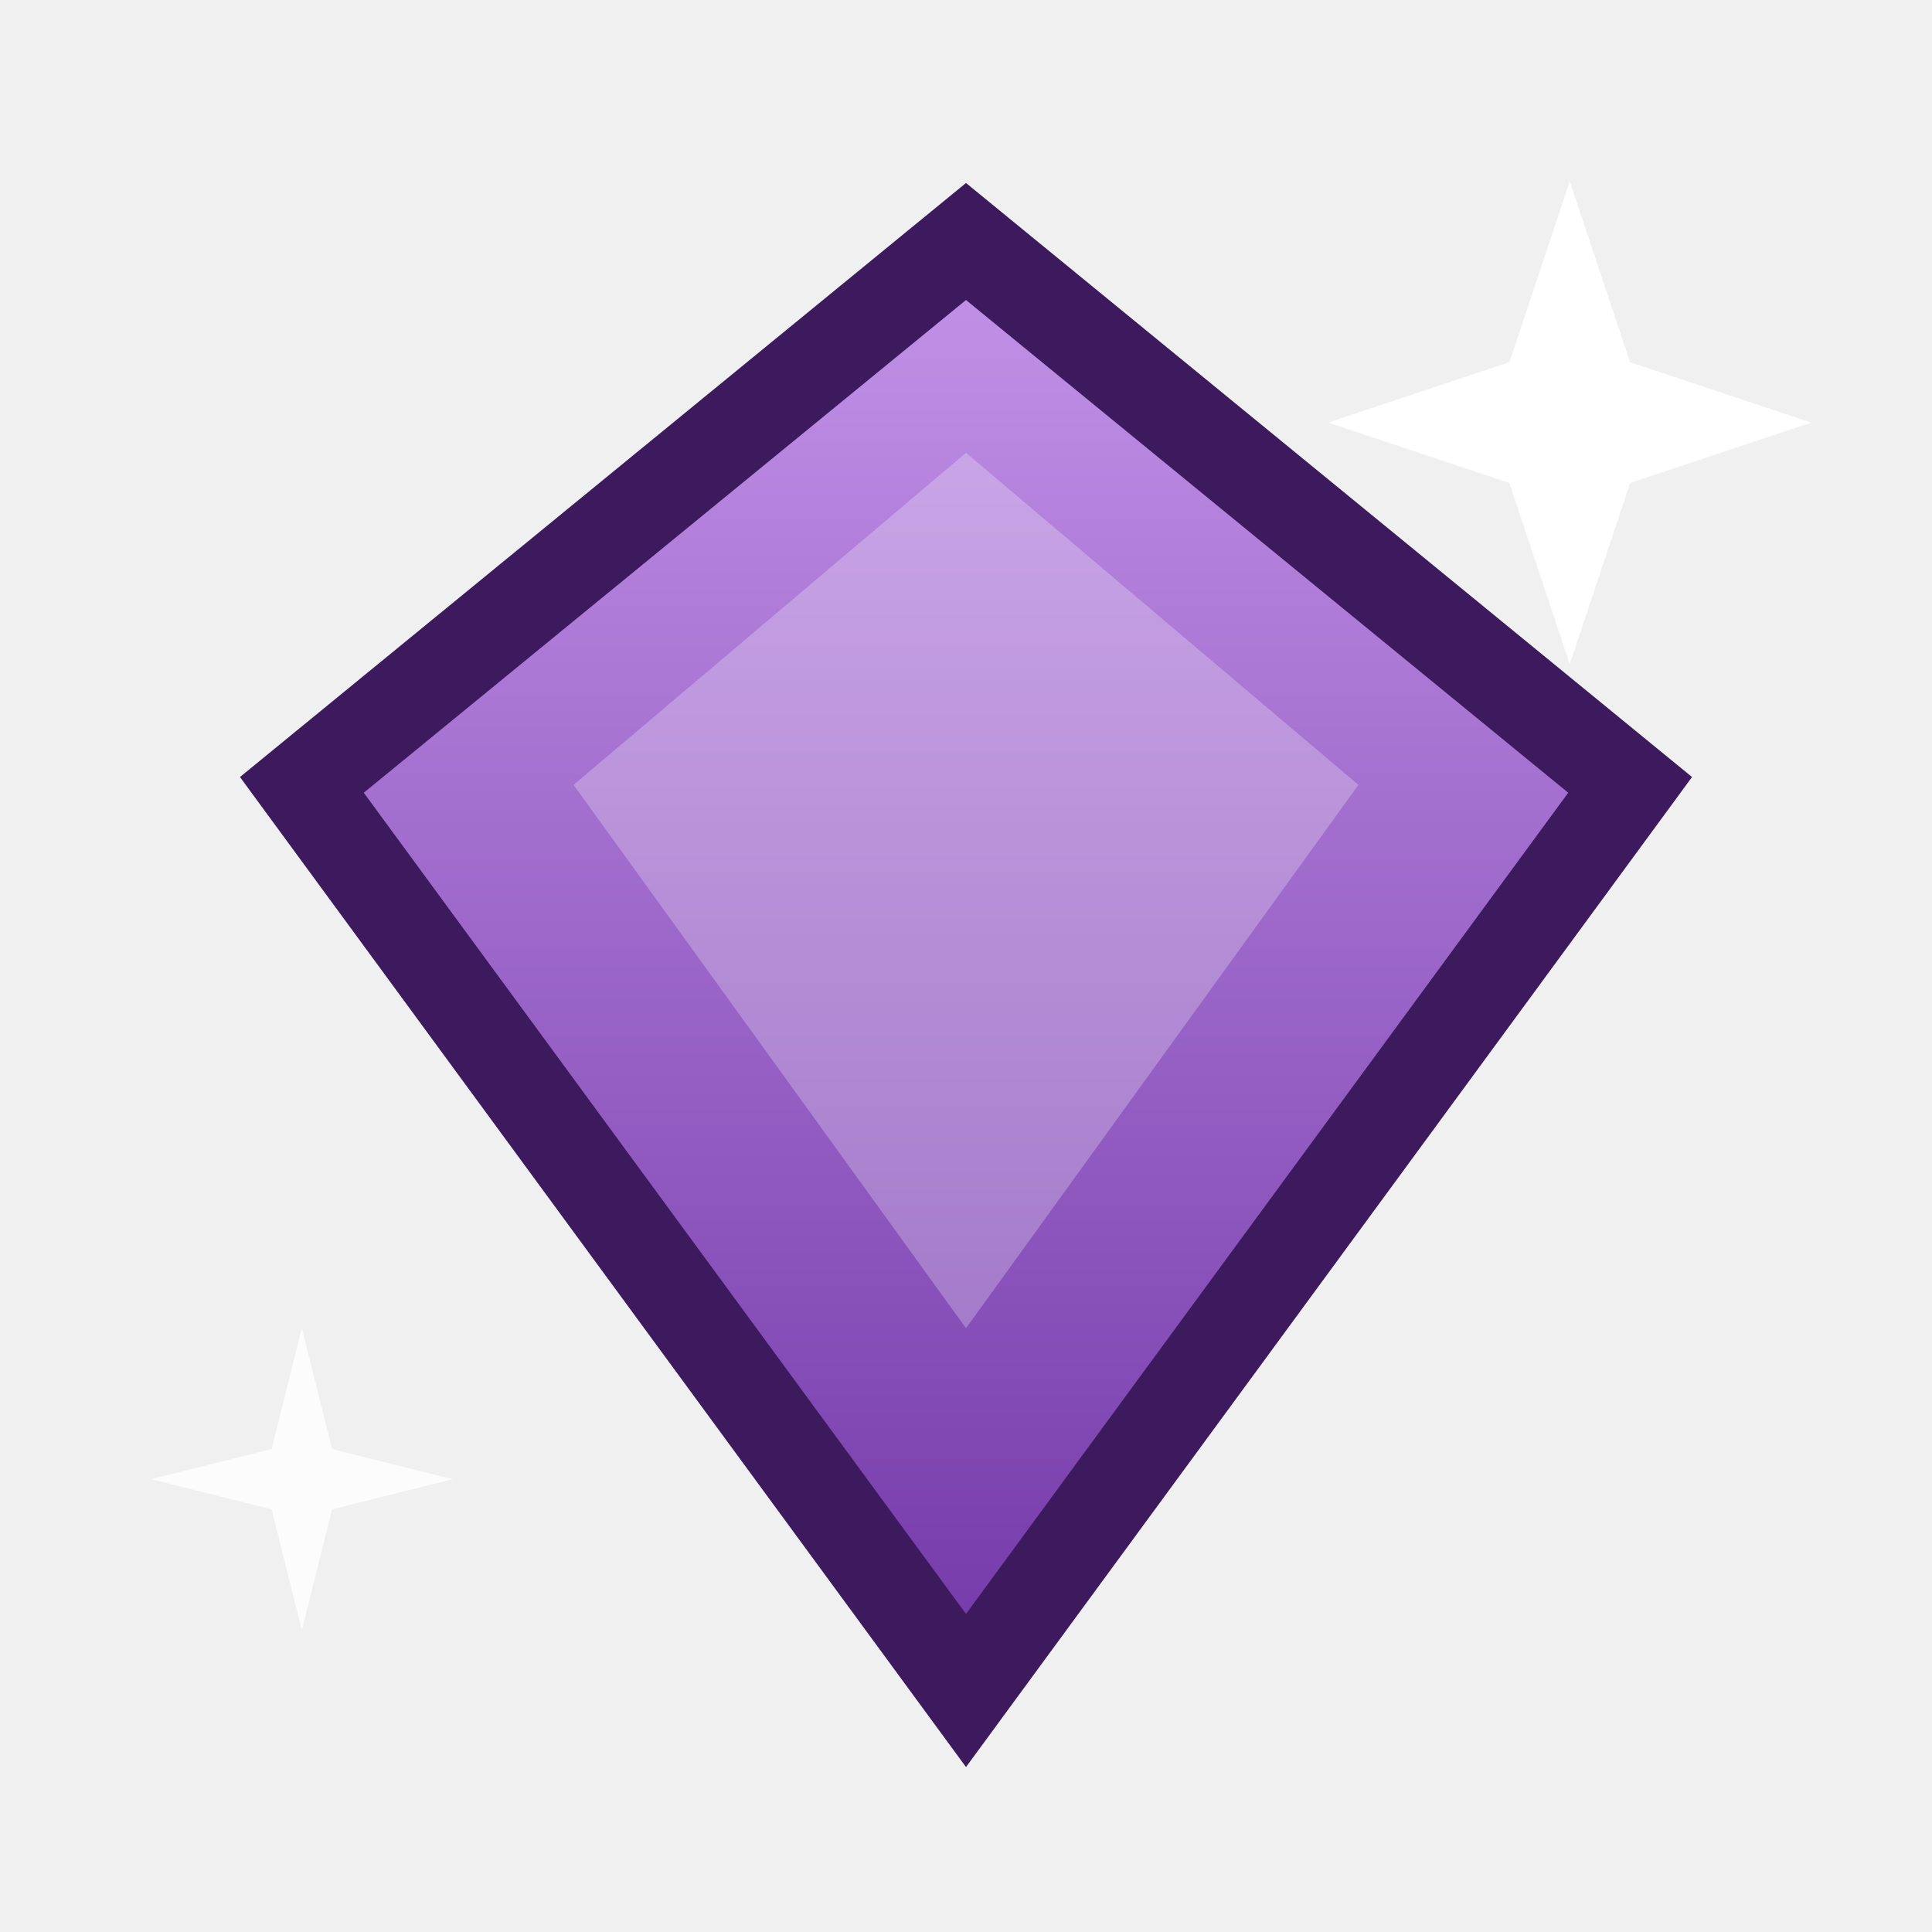
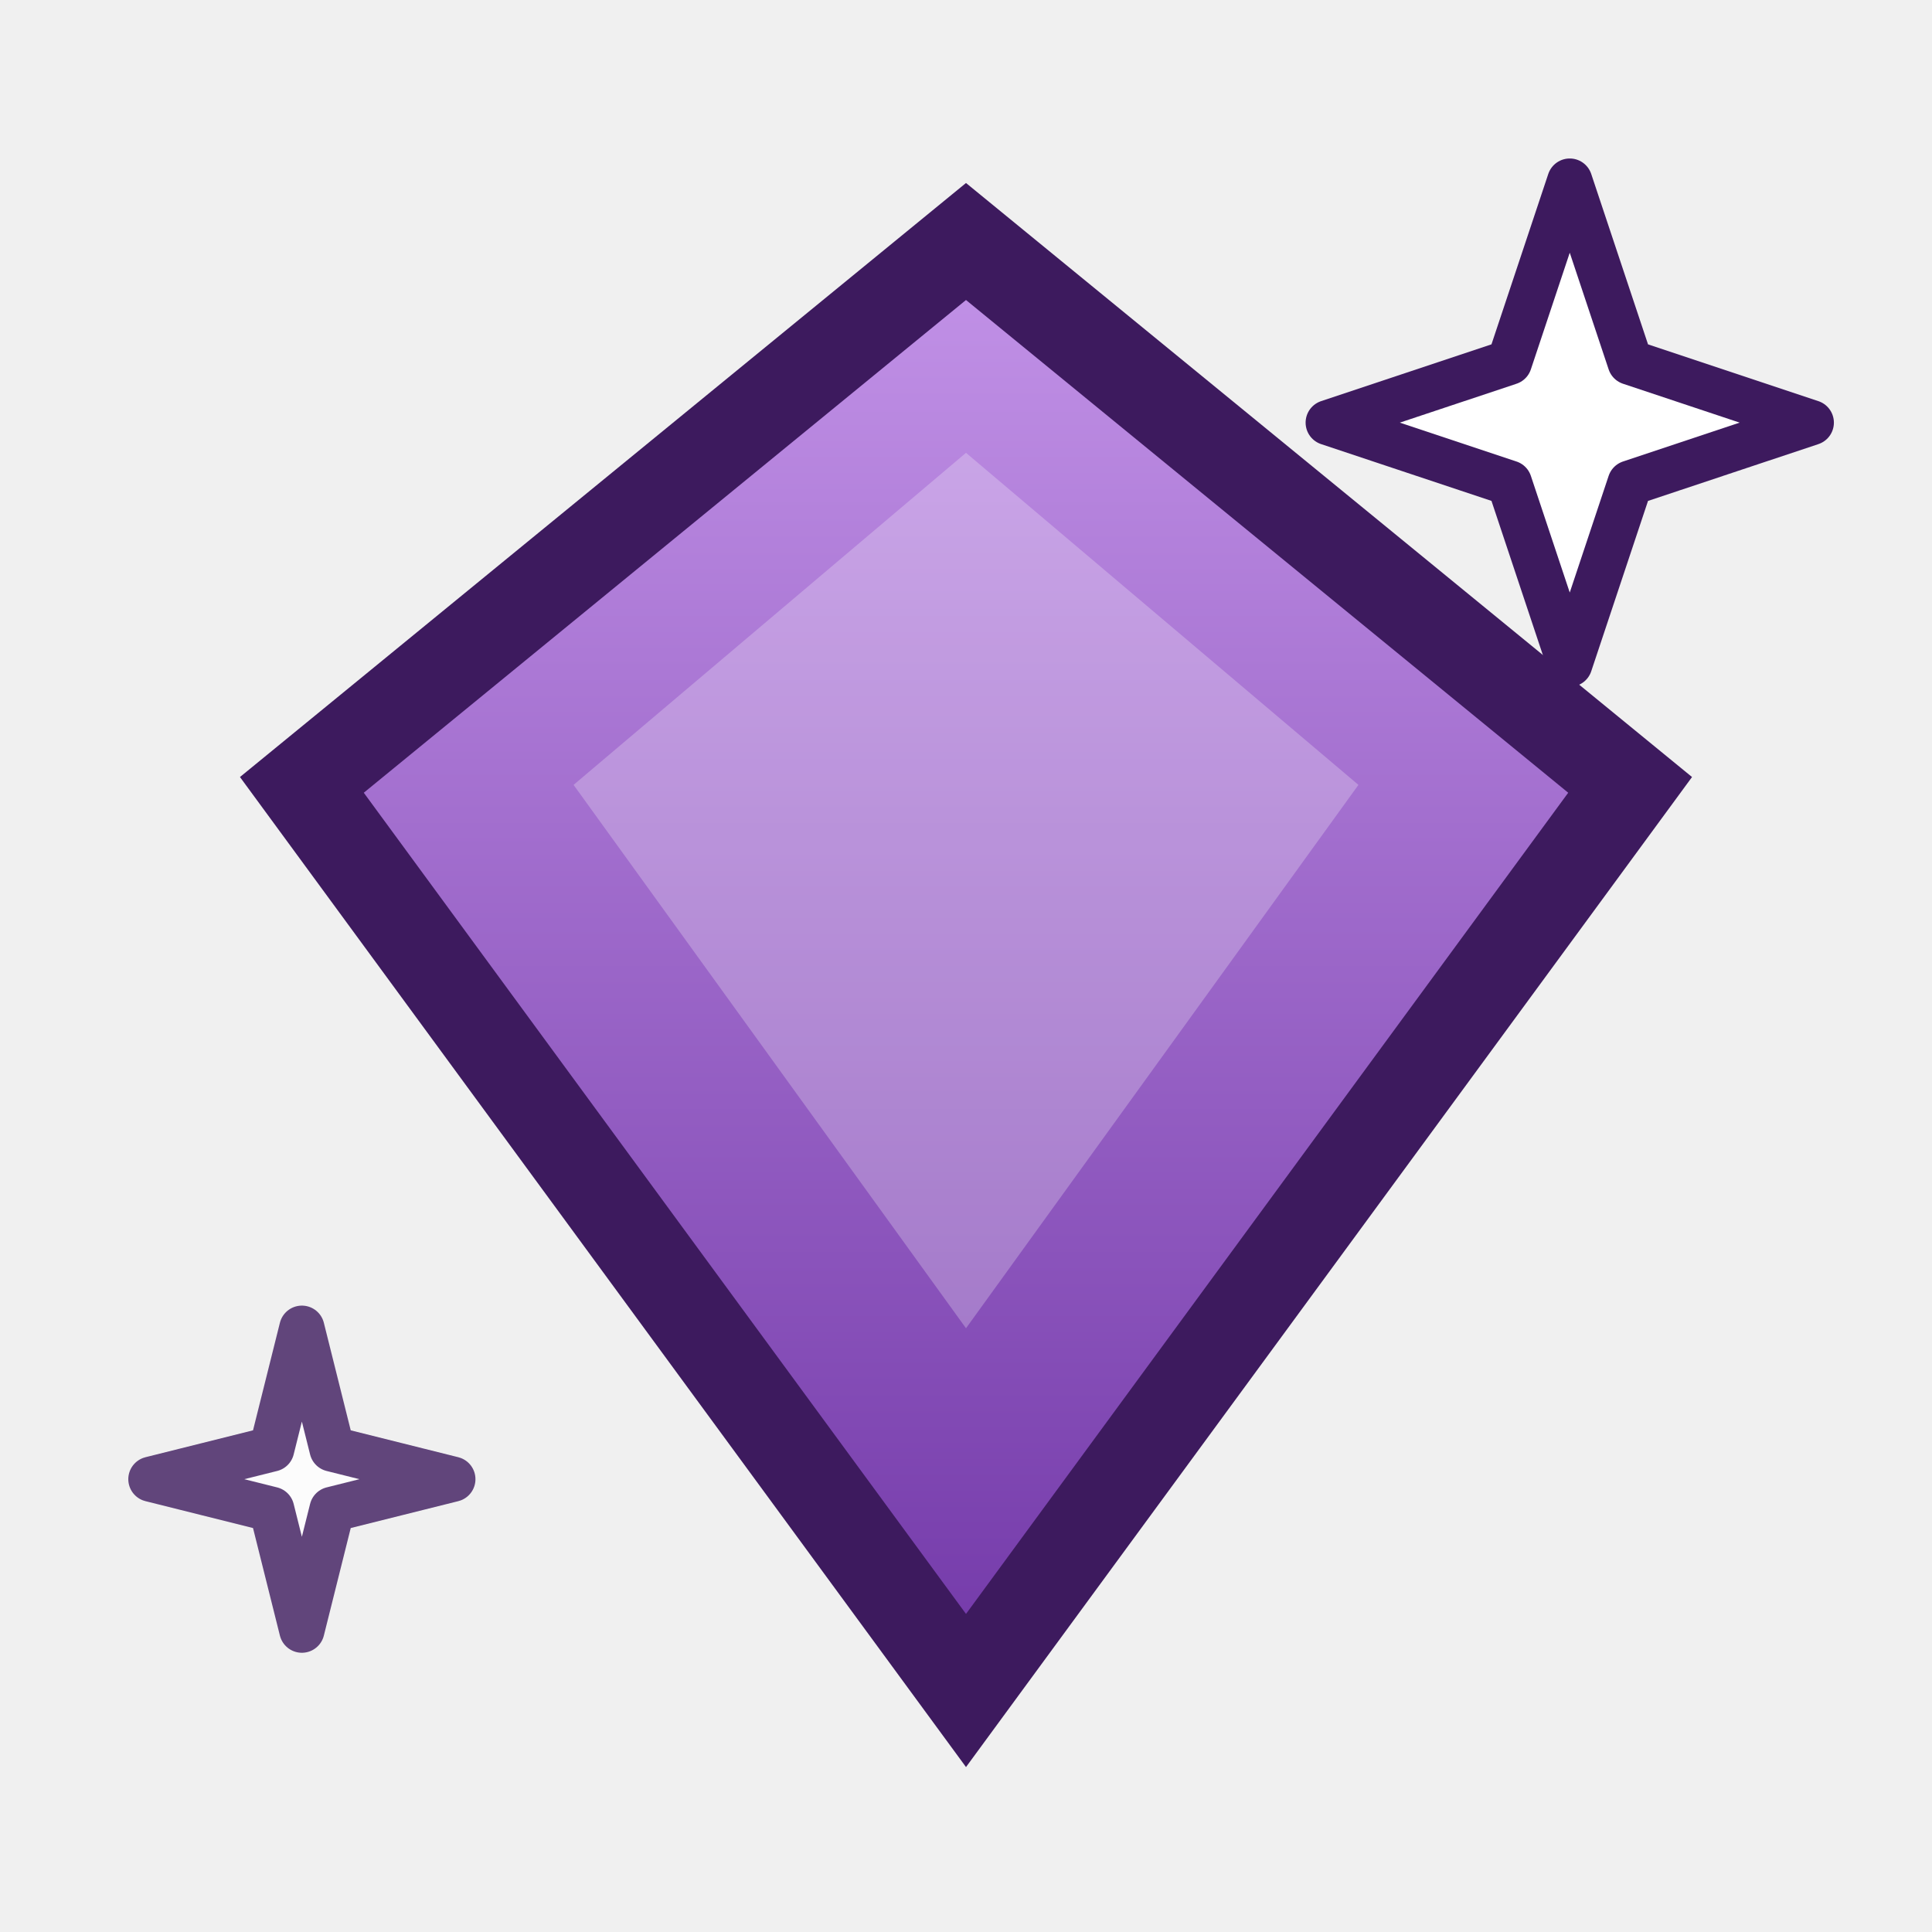
<svg xmlns="http://www.w3.org/2000/svg" viewBox="0 0 64 64">
  <defs>
    <linearGradient id="g" x1="0" y1="0" x2="0" y2="1">
      <stop offset="0" stop-color="#c393e8" />
      <stop offset="1" stop-color="#7238a8" />
    </linearGradient>
  </defs>
  <polygon points="32,8 54,26 32,56 10,26" fill="url(#g)" stroke="#3d1a5e" stroke-width="3" />
  <polygon points="32,15 45,26 32,44 19,26" fill="#ffffff" opacity="0.25" />
-   <polygon points="52,6 54,12 60,14 54,16 52,22 50,16 44,14 50,12" fill="#ffffff" />
-   <polygon points="10,44 11,48 15,49 11,50 10,54 9,50 5,49 9,48" fill="#ffffff" opacity="0.8" />
+   <polygon points="52,6 54,12 60,14 54,16 52,22 50,16 44,14 50,12" fill="#ffffff" stroke="#3d1a5e" stroke-width="1.5" stroke-linejoin="round" />
+   <polygon points="10,44 11,48 15,49 11,50 10,54 9,50 5,49 9,48" fill="#ffffff" opacity="0.8" stroke="#3d1a5e" stroke-width="1.5" stroke-linejoin="round" />
</svg>
